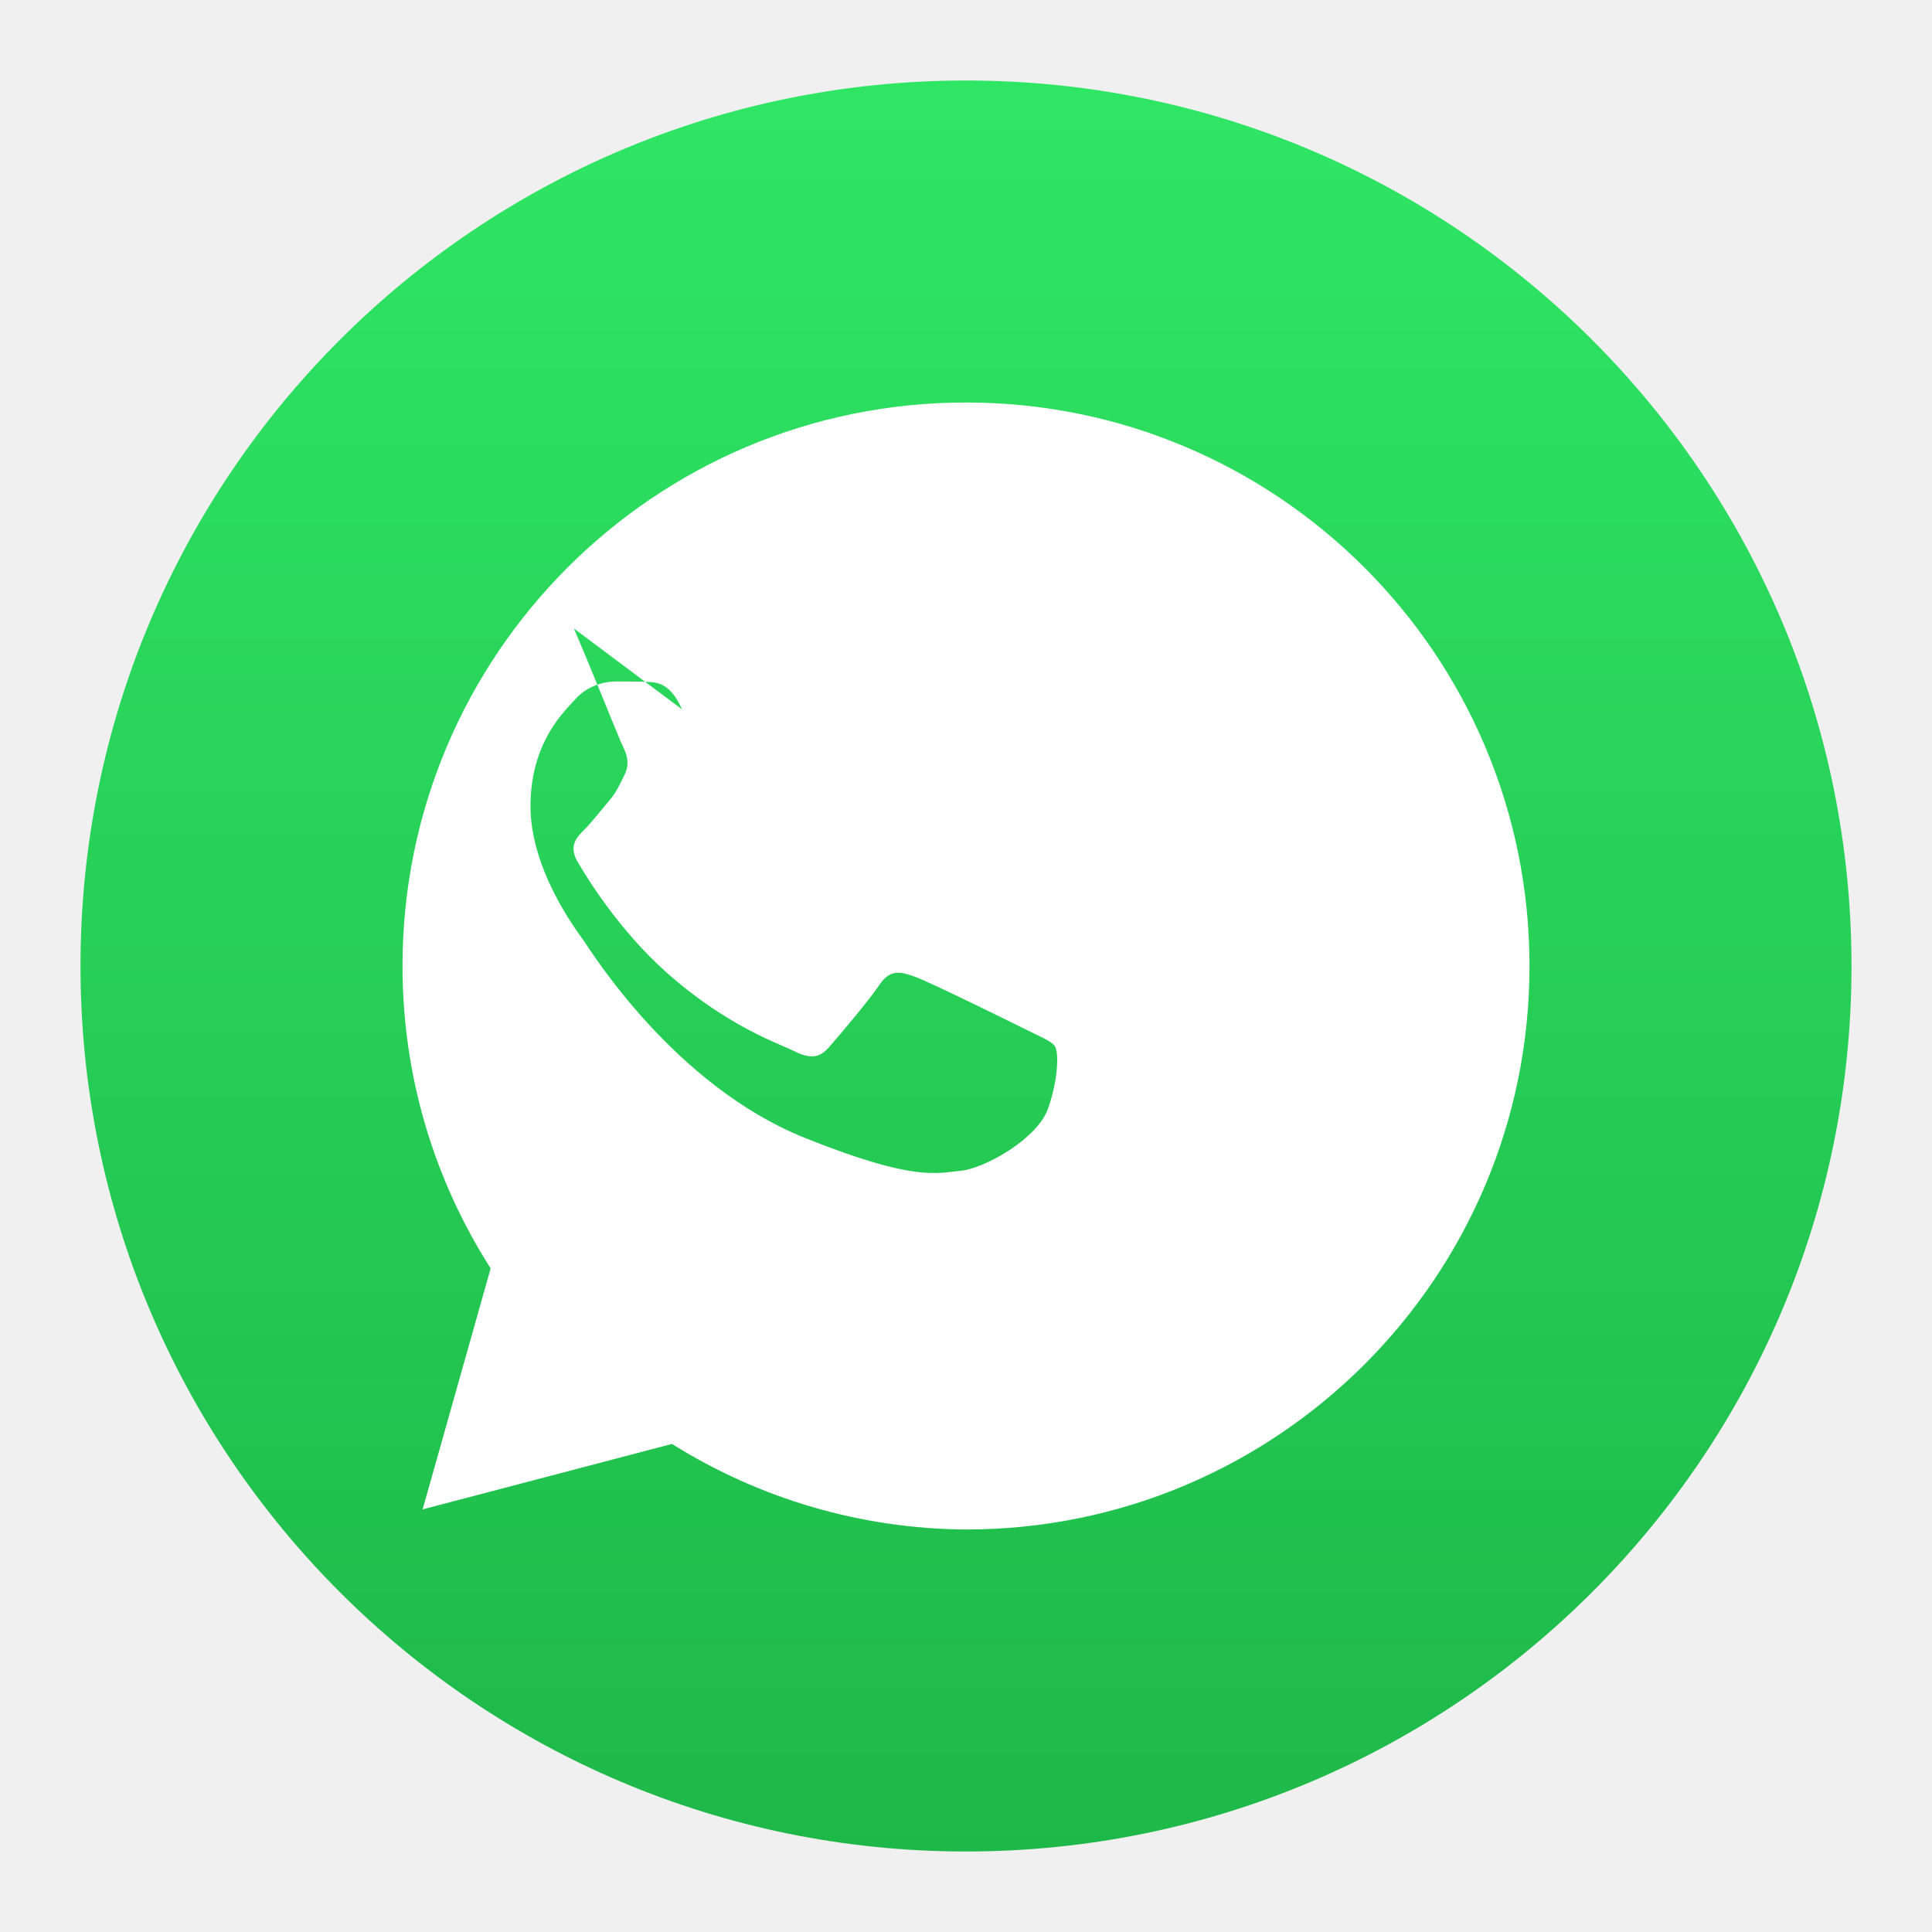
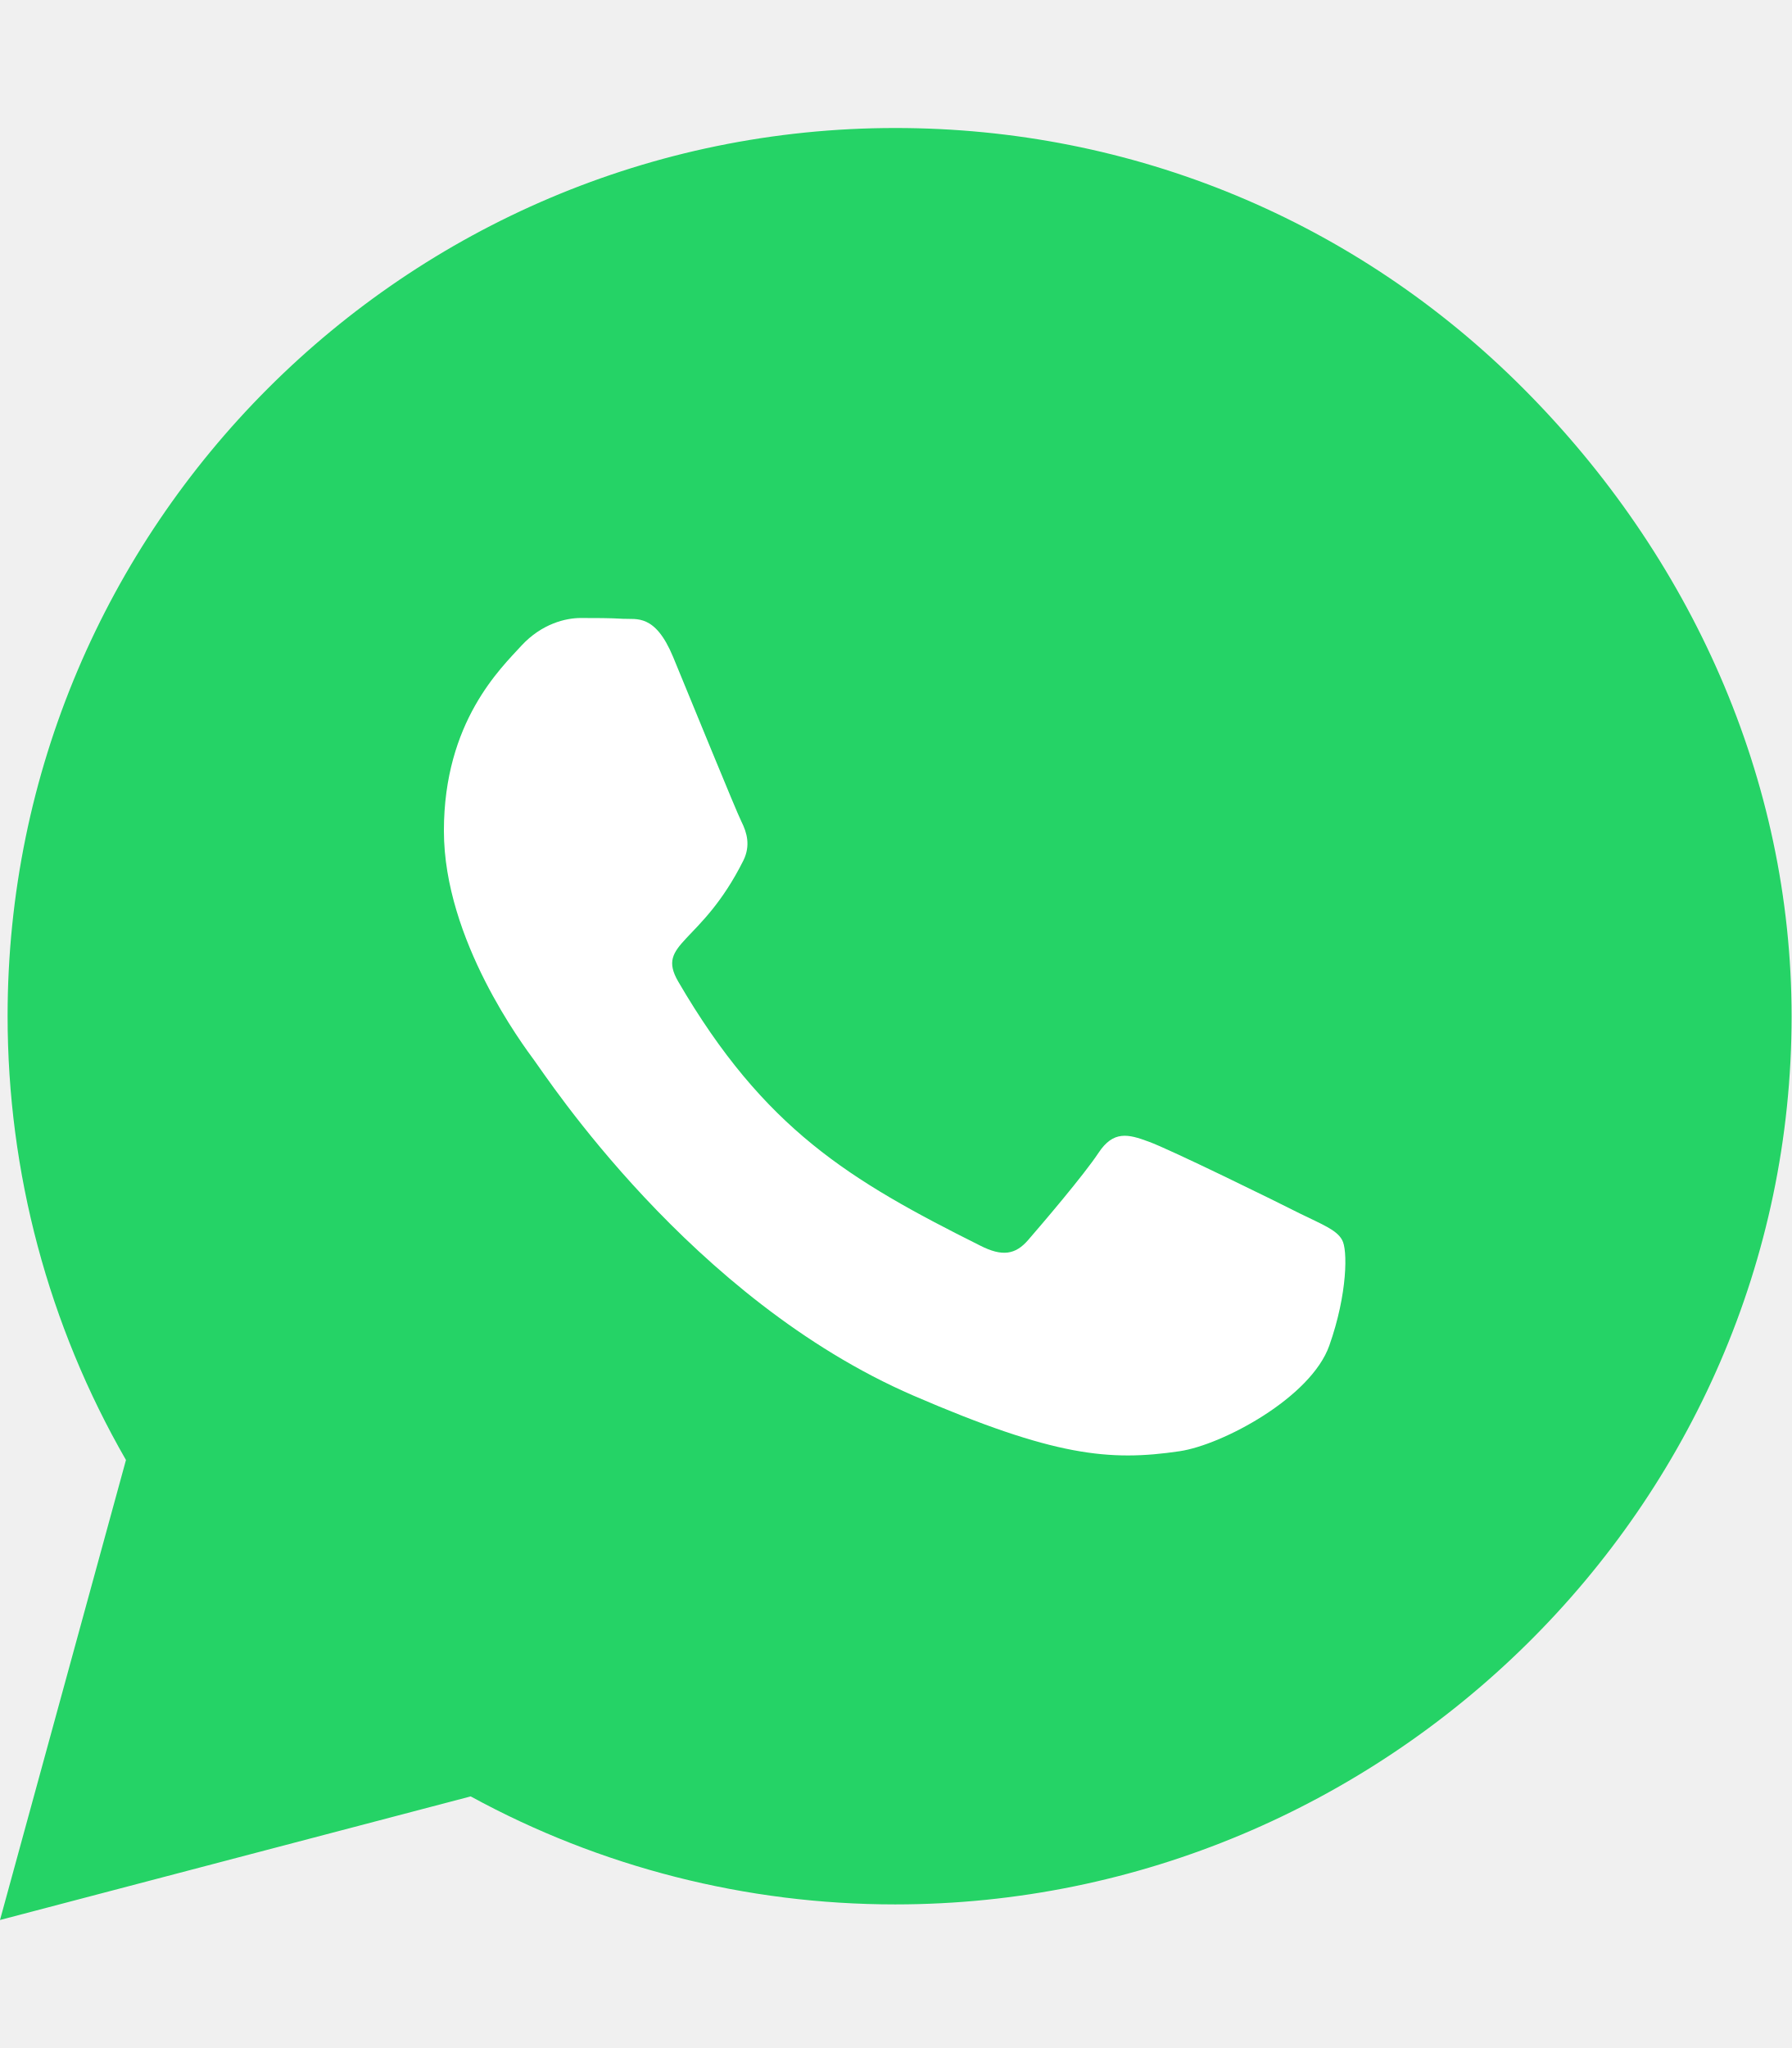
- <svg xmlns="http://www.w3.org/2000/svg" viewBox="0 0 48 48" fill="none">
-   <defs>
-     <linearGradient id="wa-green-grad" x1="24" y1="2" x2="24" y2="46" gradientUnits="userSpaceOnUse">
-       <stop offset="0%" stop-color="#2fe664" />
-       <stop offset="100%" stop-color="#1eb849" />
-     </linearGradient>
-   </defs>
-   <circle cx="24" cy="24" r="22" fill="url(#wa-green-grad)" />
-   <path fill-rule="evenodd" clip-rule="evenodd" d="M24 10C16.268 10 10 16.268 10 24c0 2.766.804 5.344 2.19 7.513L10.5 37.5l6.195-1.626A13.916 13.916 0 0 0 24 38c7.732 0 14-6.268 14-14s-6.268-14-14-14Zm-7.054 7.625c-.297-.66-.61-.674-.893-.685-.231-.01-.496-.009-.76-.009s-.693.1-.99.43c-.297.33-1.123 1.089-1.123 2.673 0 1.584 1.156 3.102 1.32 3.333.166.231 2.228 3.593 5.498 4.904 2.718 1.09 3.27.873 3.864.818.594-.055 1.914-.792 2.178-1.551.264-.759.264-1.419.165-1.551-.099-.132-.363-.231-.759-.43-.396-.198-2.343-1.155-2.706-1.287-.363-.132-.627-.198-.891.198-.264.396-1.023 1.287-1.254 1.551-.231.264-.462.297-.858.099-.396-.198-1.672-.616-3.185-1.964-1.176-1.049-1.97-2.345-2.201-2.741-.231-.396-.025-.61.174-.808.178-.178.396-.462.594-.693.198-.231.264-.396.396-.66.132-.264.066-.495-.033-.693-.099-.198-.876-2.152-1.226-2.946Z" fill="#FFFFFF" />
+ <svg xmlns="http://www.w3.org/2000/svg" viewBox="0 0 448 512">
+   <path fill="#25D366" d="M380.9 97.1C339 55.1 283.2 32 223.9 32c-122.4 0-222 99.6-222 222 0 39.1 10.2 77.3 29.6 111L0 480l117.7-30.9c32.4 17.7 68.9 27 106.1 27h.1c122.3 0 224.1-99.6 224.1-222 0-59.3-25.2-115-67.1-157z" />
+   <path fill="#FFFFFF" d="M325.1 303.4c-5.5-2.8-32.8-16.2-37.9-18-5.1-1.9-8.8-2.8-12.5 2.8-3.7 5.6-14.3 18-17.6 21.8-3.2 3.7-6.5 4.2-12 1.4-32.6-16.3-54-29.1-75.5-66-5.7-9.8 5.7-9.1 16.3-30.3 1.8-3.7.9-6.9-.5-9.7-1.4-2.8-12.5-30.1-17.1-41.2-4.5-10.8-9.1-9.3-12.5-9.5-3.2-.2-6.9-.2-10.6-.2-3.7 0-9.7 1.4-14.8 6.9-5.1 5.6-19.4 19-19.4 46.3 0 27.3 19.9 53.7 22.6 57.4 2.8 3.7 39.1 59.7 94.8 83.8 35.2 15.2 49 16.5 66.6 13.9 10.7-1.6 32.8-13.4 37.4-26.4 4.6-13 4.6-24.1 3.2-26.4-1.3-2.5-5-3.9-10.5-6.6z" />
</svg>
